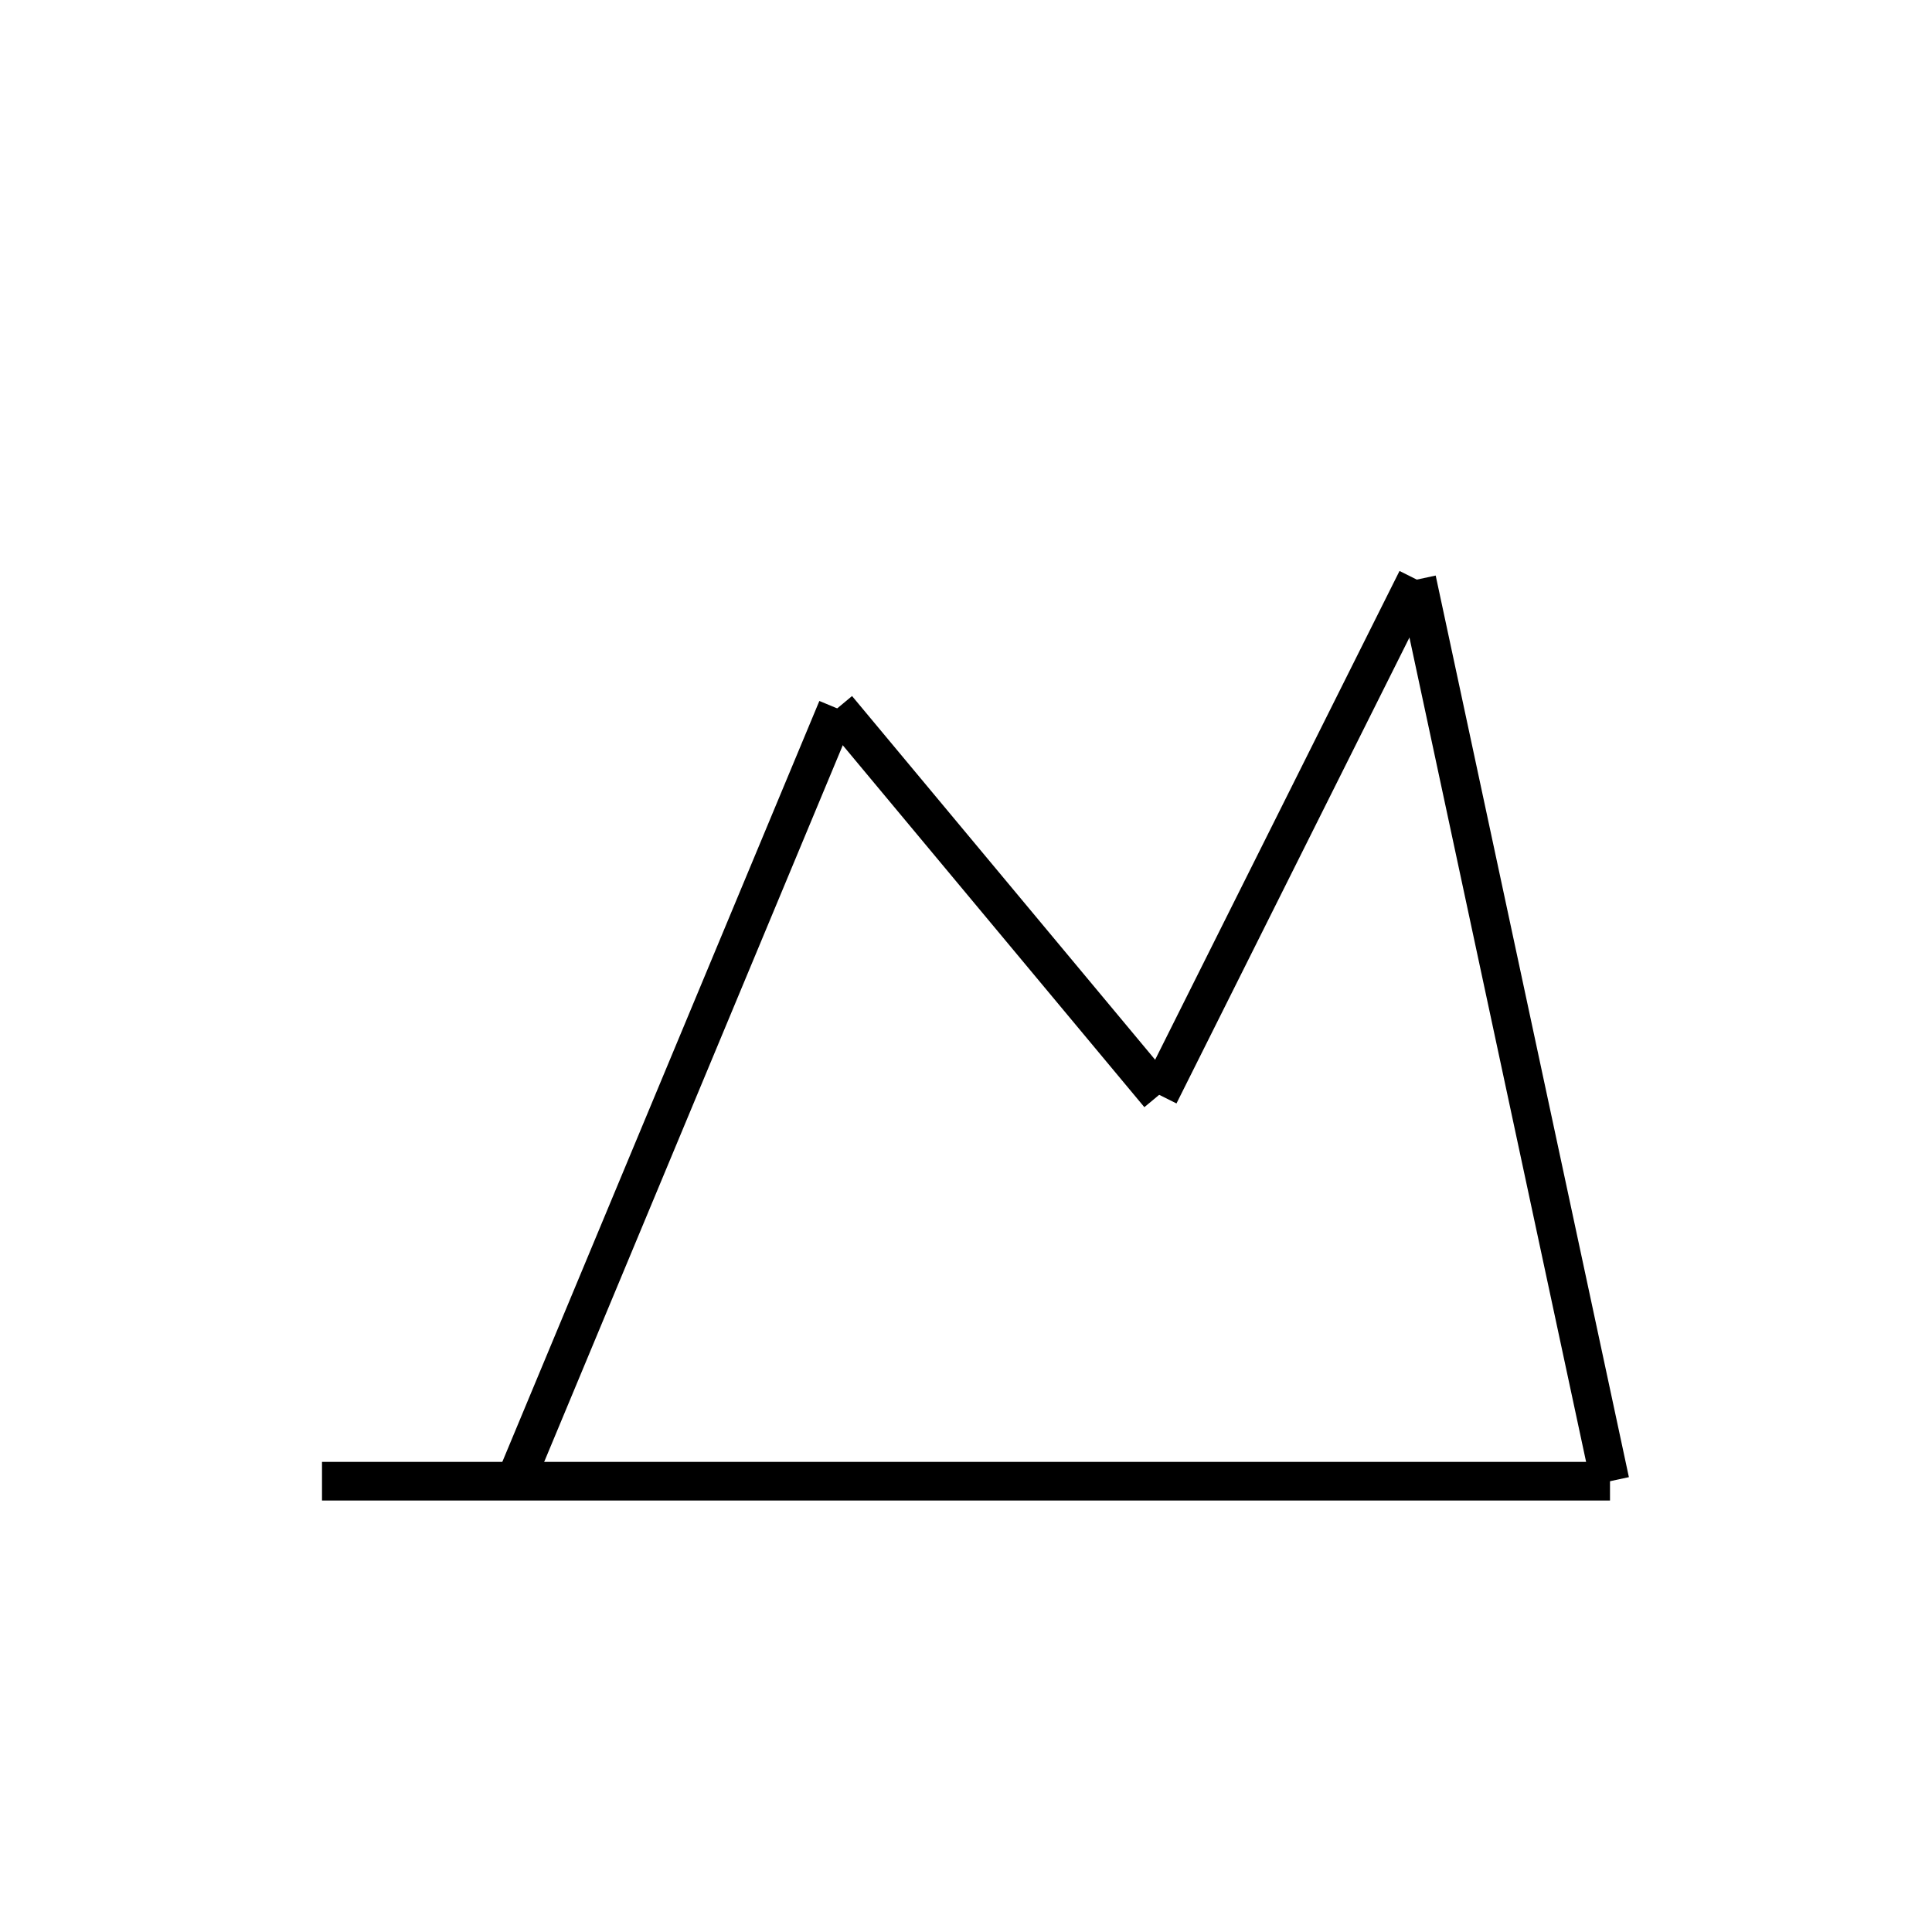
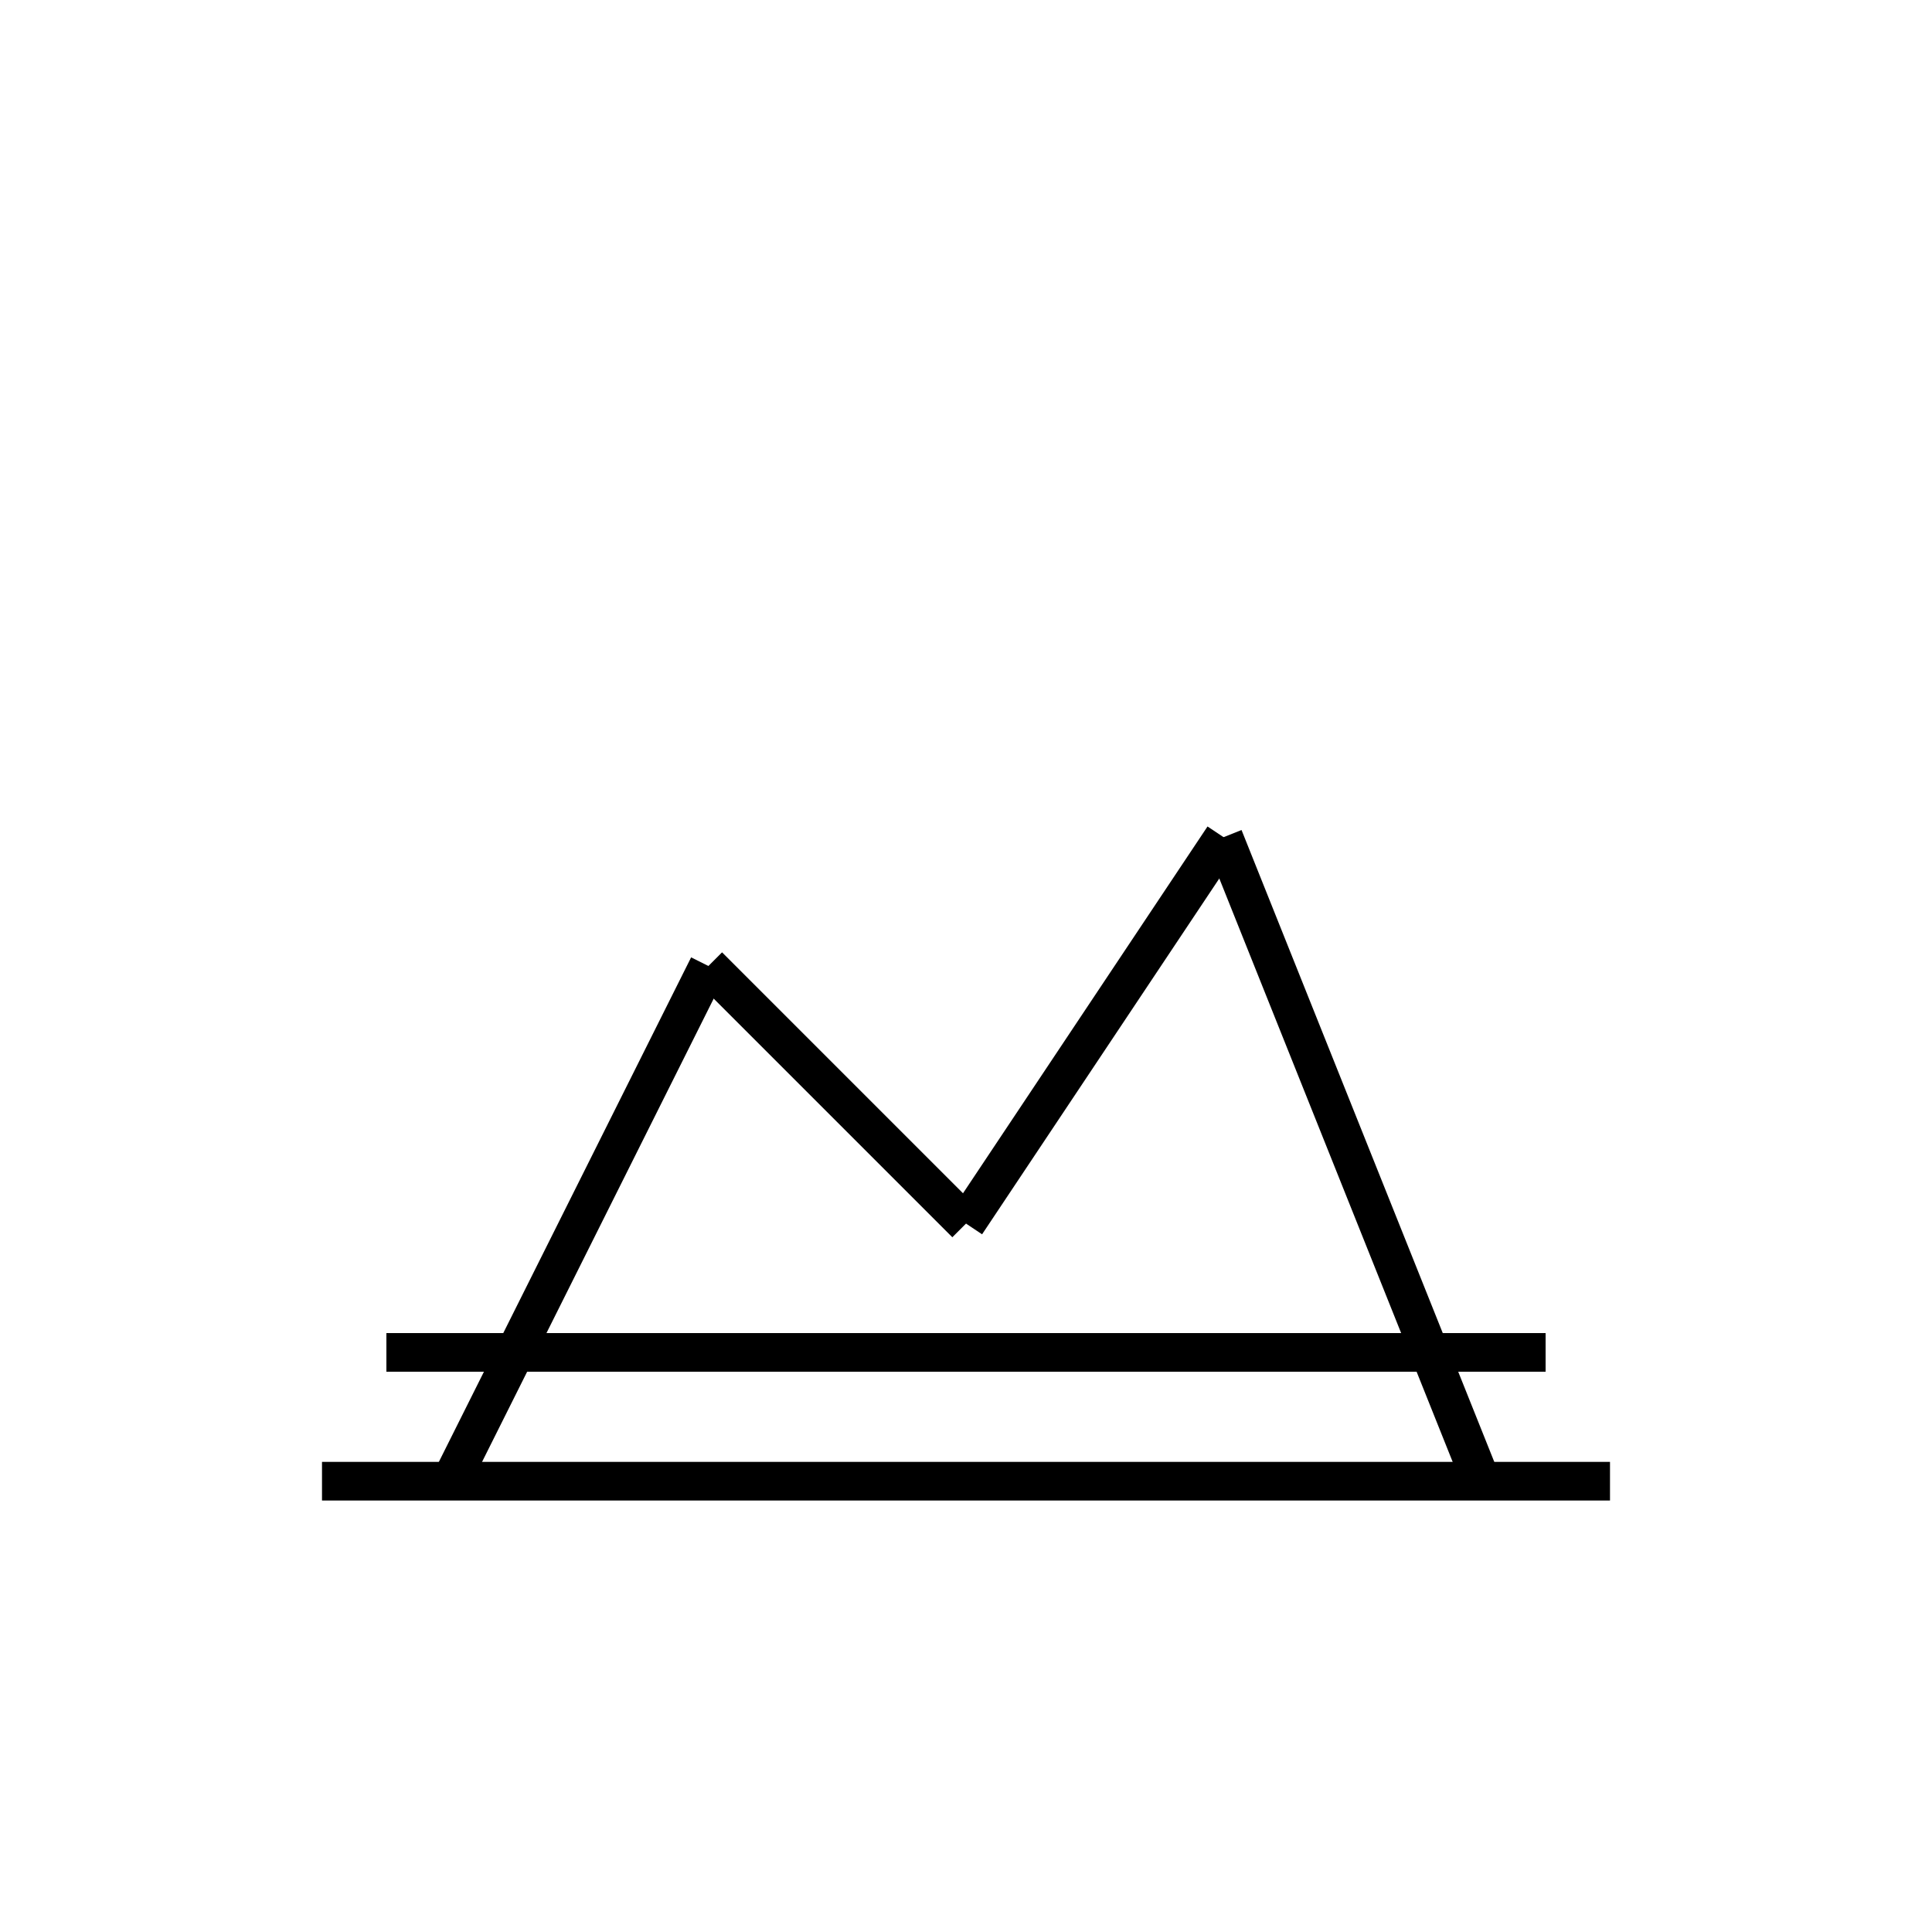
<svg xmlns="http://www.w3.org/2000/svg" viewBox="0 0 600 600">
  <path d="M 100 460 L 500 460" fill="none" stroke="black" stroke-width="12" stroke-linecap="butt" stroke-linejoin="miter" />
-   <path d="M 160 460 L 260 220" fill="none" stroke="black" stroke-width="12" stroke-linecap="butt" stroke-linejoin="miter" />
-   <path d="M 260 220 L 360 340" fill="none" stroke="black" stroke-width="12" stroke-linecap="butt" stroke-linejoin="miter" />
-   <path d="M 360 340 L 440 180" fill="none" stroke="black" stroke-width="12" stroke-linecap="butt" stroke-linejoin="miter" />
-   <path d="M 440 180 L 500 460" fill="none" stroke="black" stroke-width="12" stroke-linecap="butt" stroke-linejoin="miter" />
+   <path d="M 140 460 L 220 300" fill="none" stroke="black" stroke-width="12" stroke-linecap="butt" stroke-linejoin="miter" />
+   <path d="M 220 300 L 300 380" fill="none" stroke="black" stroke-width="12" stroke-linecap="butt" stroke-linejoin="miter" />
+   <path d="M 300 380 L 380 260" fill="none" stroke="black" stroke-width="12" stroke-linecap="butt" stroke-linejoin="miter" />
+   <path d="M 380 260 L 460 460" fill="none" stroke="black" stroke-width="12" stroke-linecap="butt" stroke-linejoin="miter" />
+   <path d="M 120 420 L 480 420" fill="none" stroke="black" stroke-width="12" stroke-linecap="butt" stroke-linejoin="miter" />
</svg>
